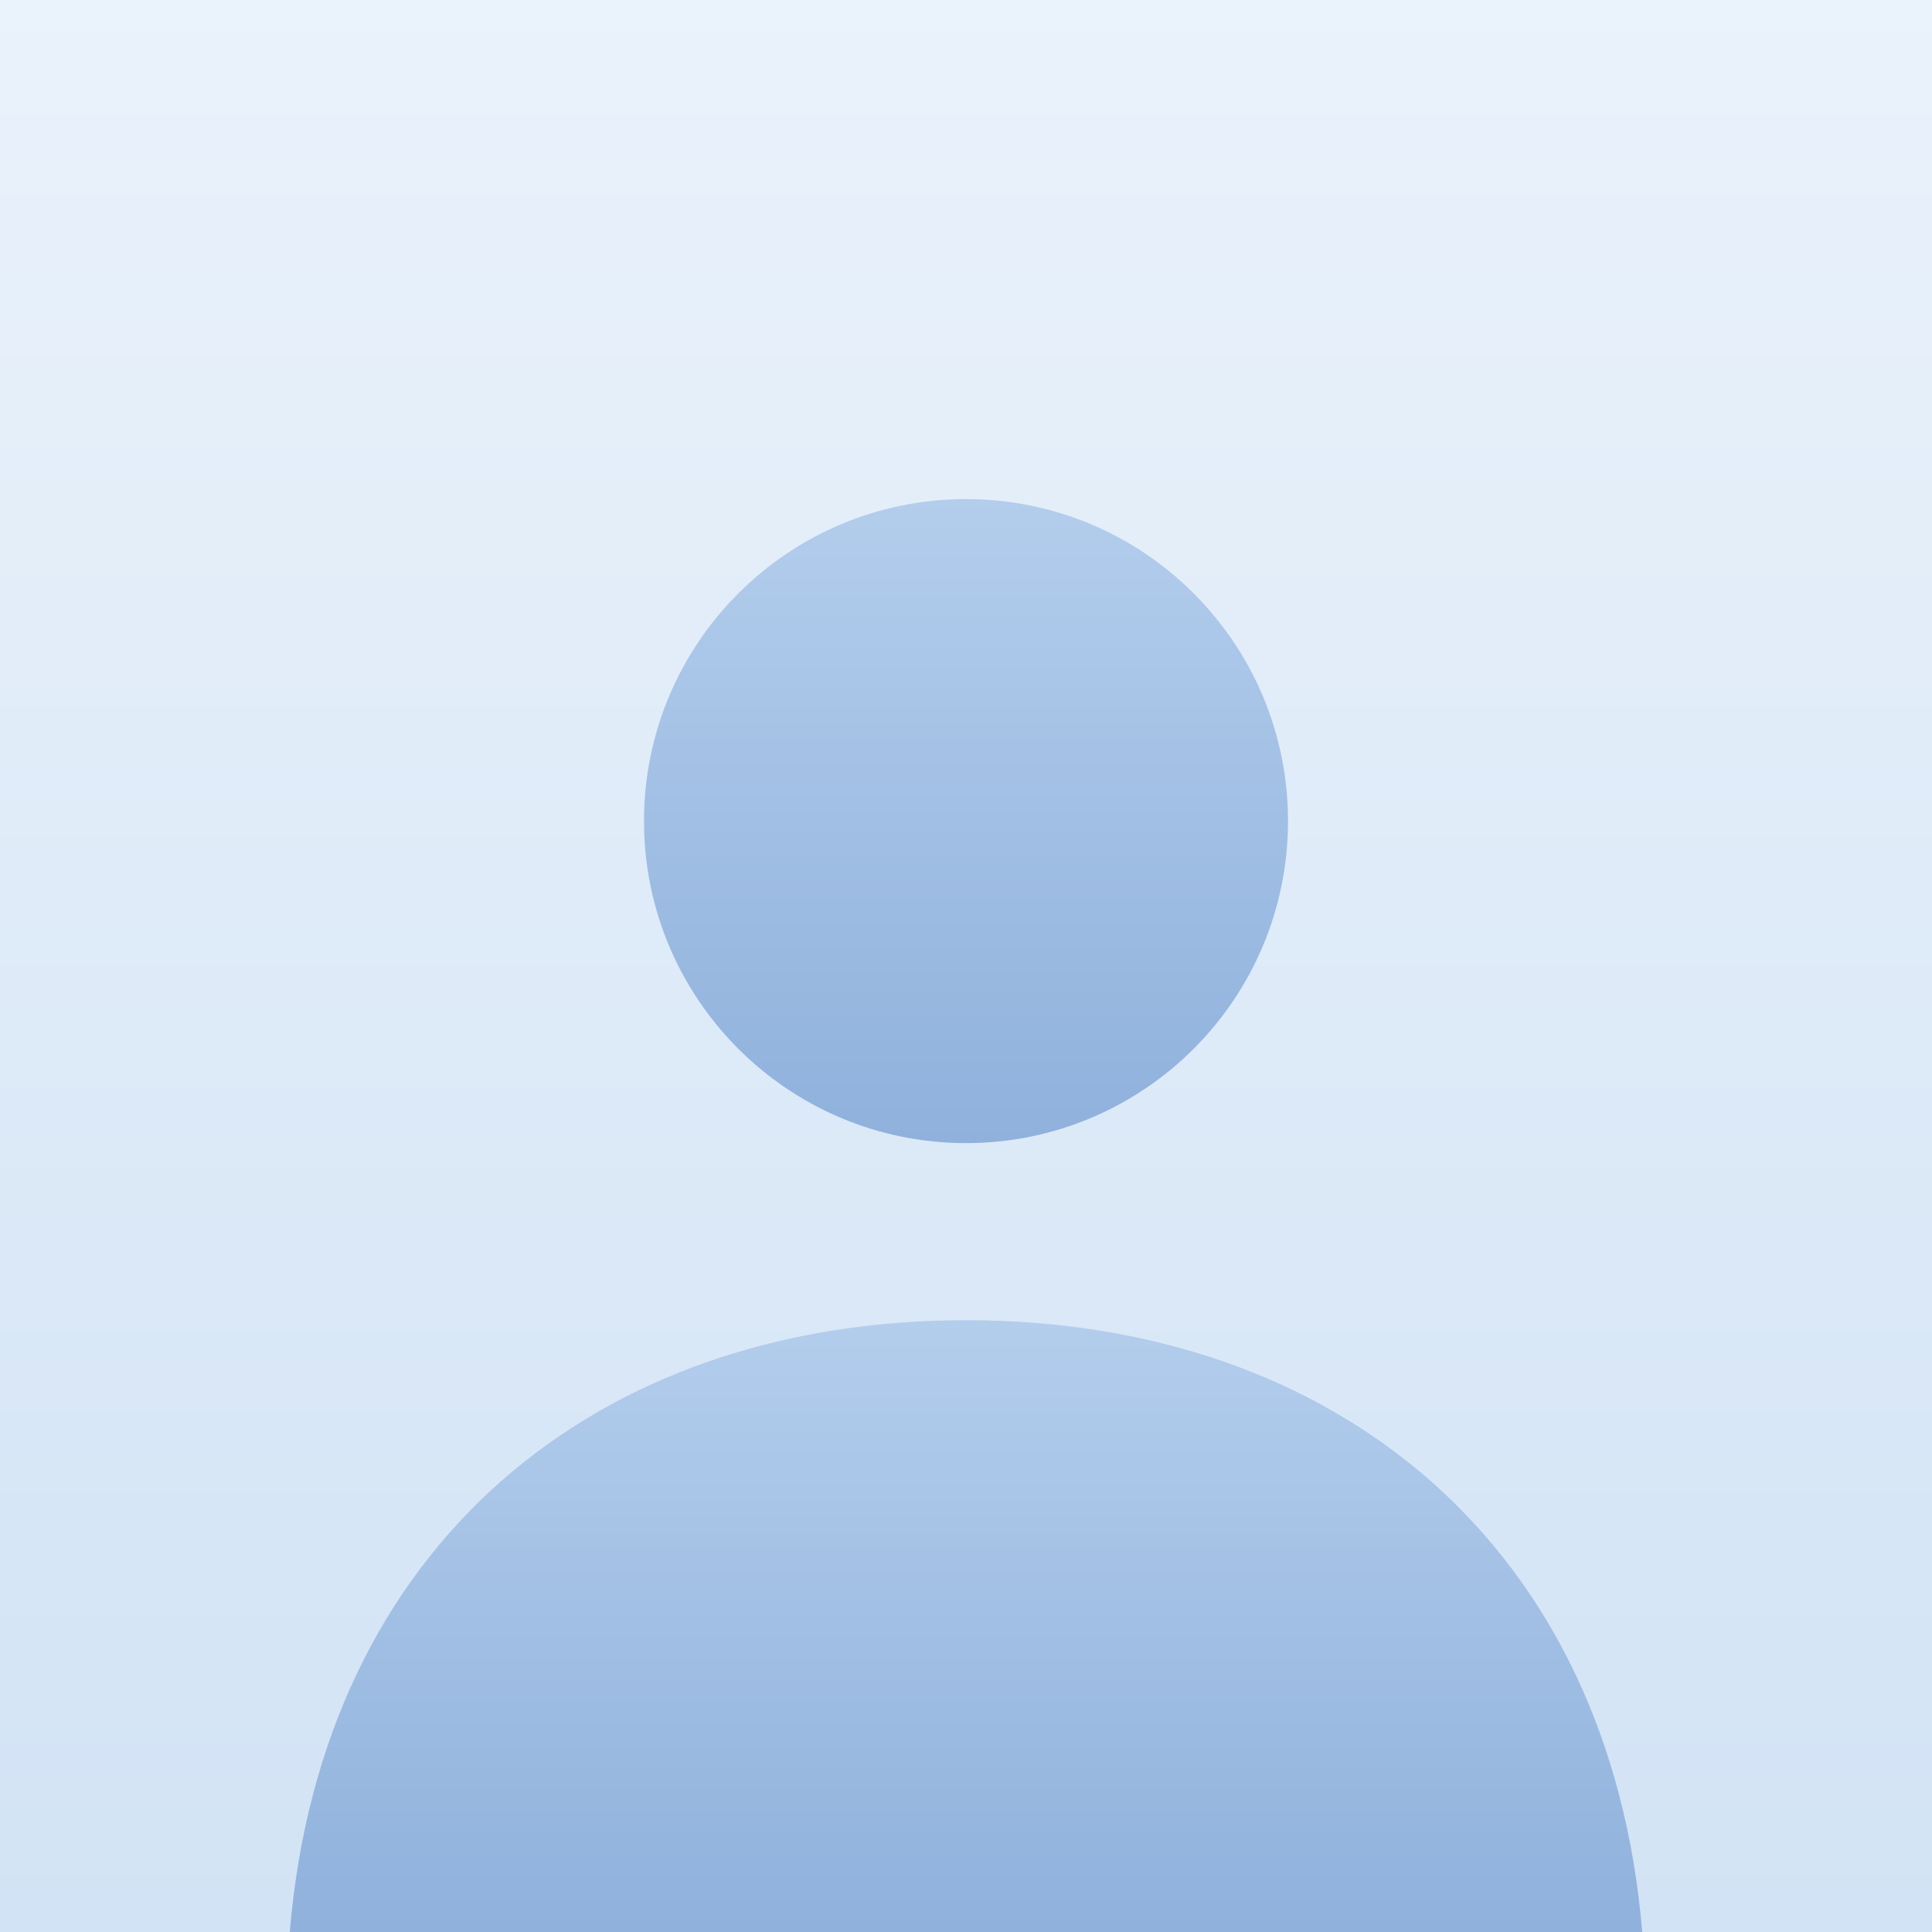
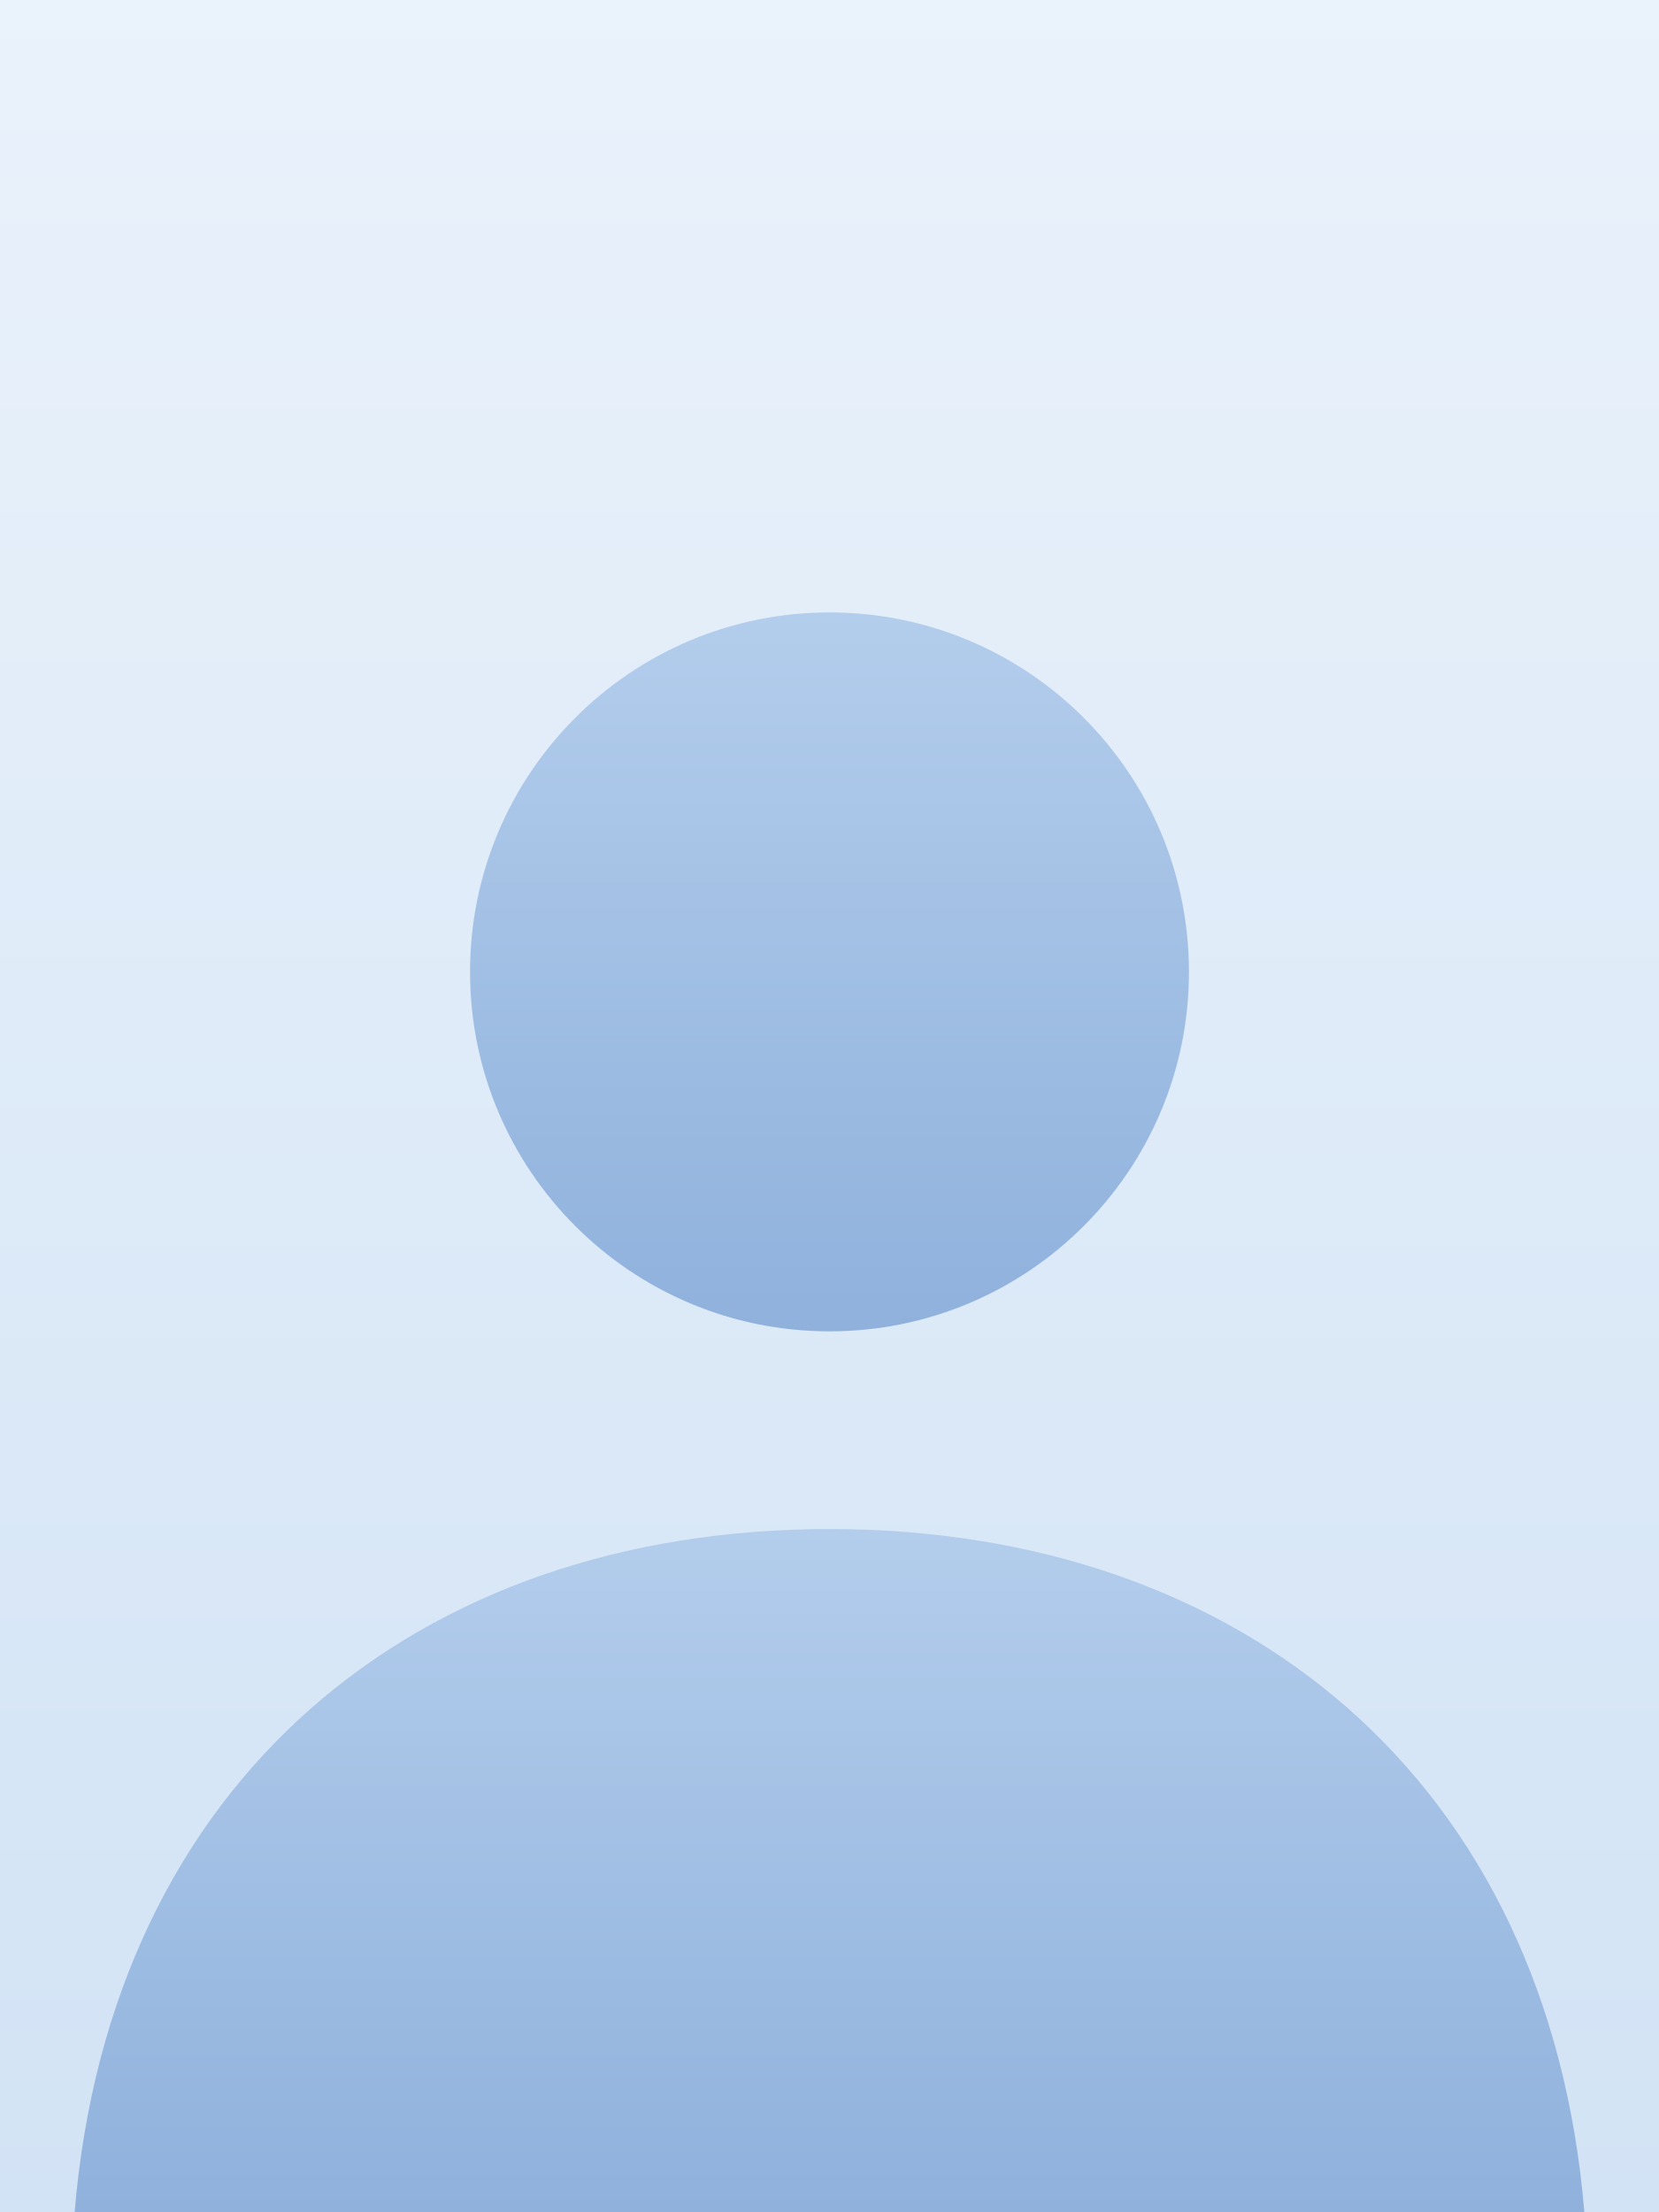
- <svg xmlns="http://www.w3.org/2000/svg" viewBox="0 0 120 120">
+ <svg xmlns="http://www.w3.org/2000/svg" viewBox="0 0 120 160">
  <defs>
    <linearGradient id="bg" x1="0" y1="0" x2="0" y2="1">
      <stop offset="0" stop-color="#eaf2fb" />
      <stop offset="1" stop-color="#d2e3f5" />
    </linearGradient>
    <linearGradient id="fg" x1="0" y1="0" x2="0" y2="1">
      <stop offset="0" stop-color="#b3cdec" />
      <stop offset="1" stop-color="#8fb1dc" />
    </linearGradient>
  </defs>
-   <rect width="120" height="120" fill="url(#bg)" />
-   <circle cx="60" cy="51" r="20" fill="url(#fg)" />
-   <path d="M18 120c2-24 19-38 42-38s40 14 42 38z" fill="url(#fg)" />
+   <rect width="120" height="160" fill="url(#bg)" />
+   <g transform="translate(60 160) scale(1.3) translate(-60 -120)">
+     <circle cx="60" cy="51" r="20" fill="url(#fg)" />
+     <path d="M18 120c2-24 19-38 42-38s40 14 42 38z" fill="url(#fg)" />
+   </g>
</svg>
